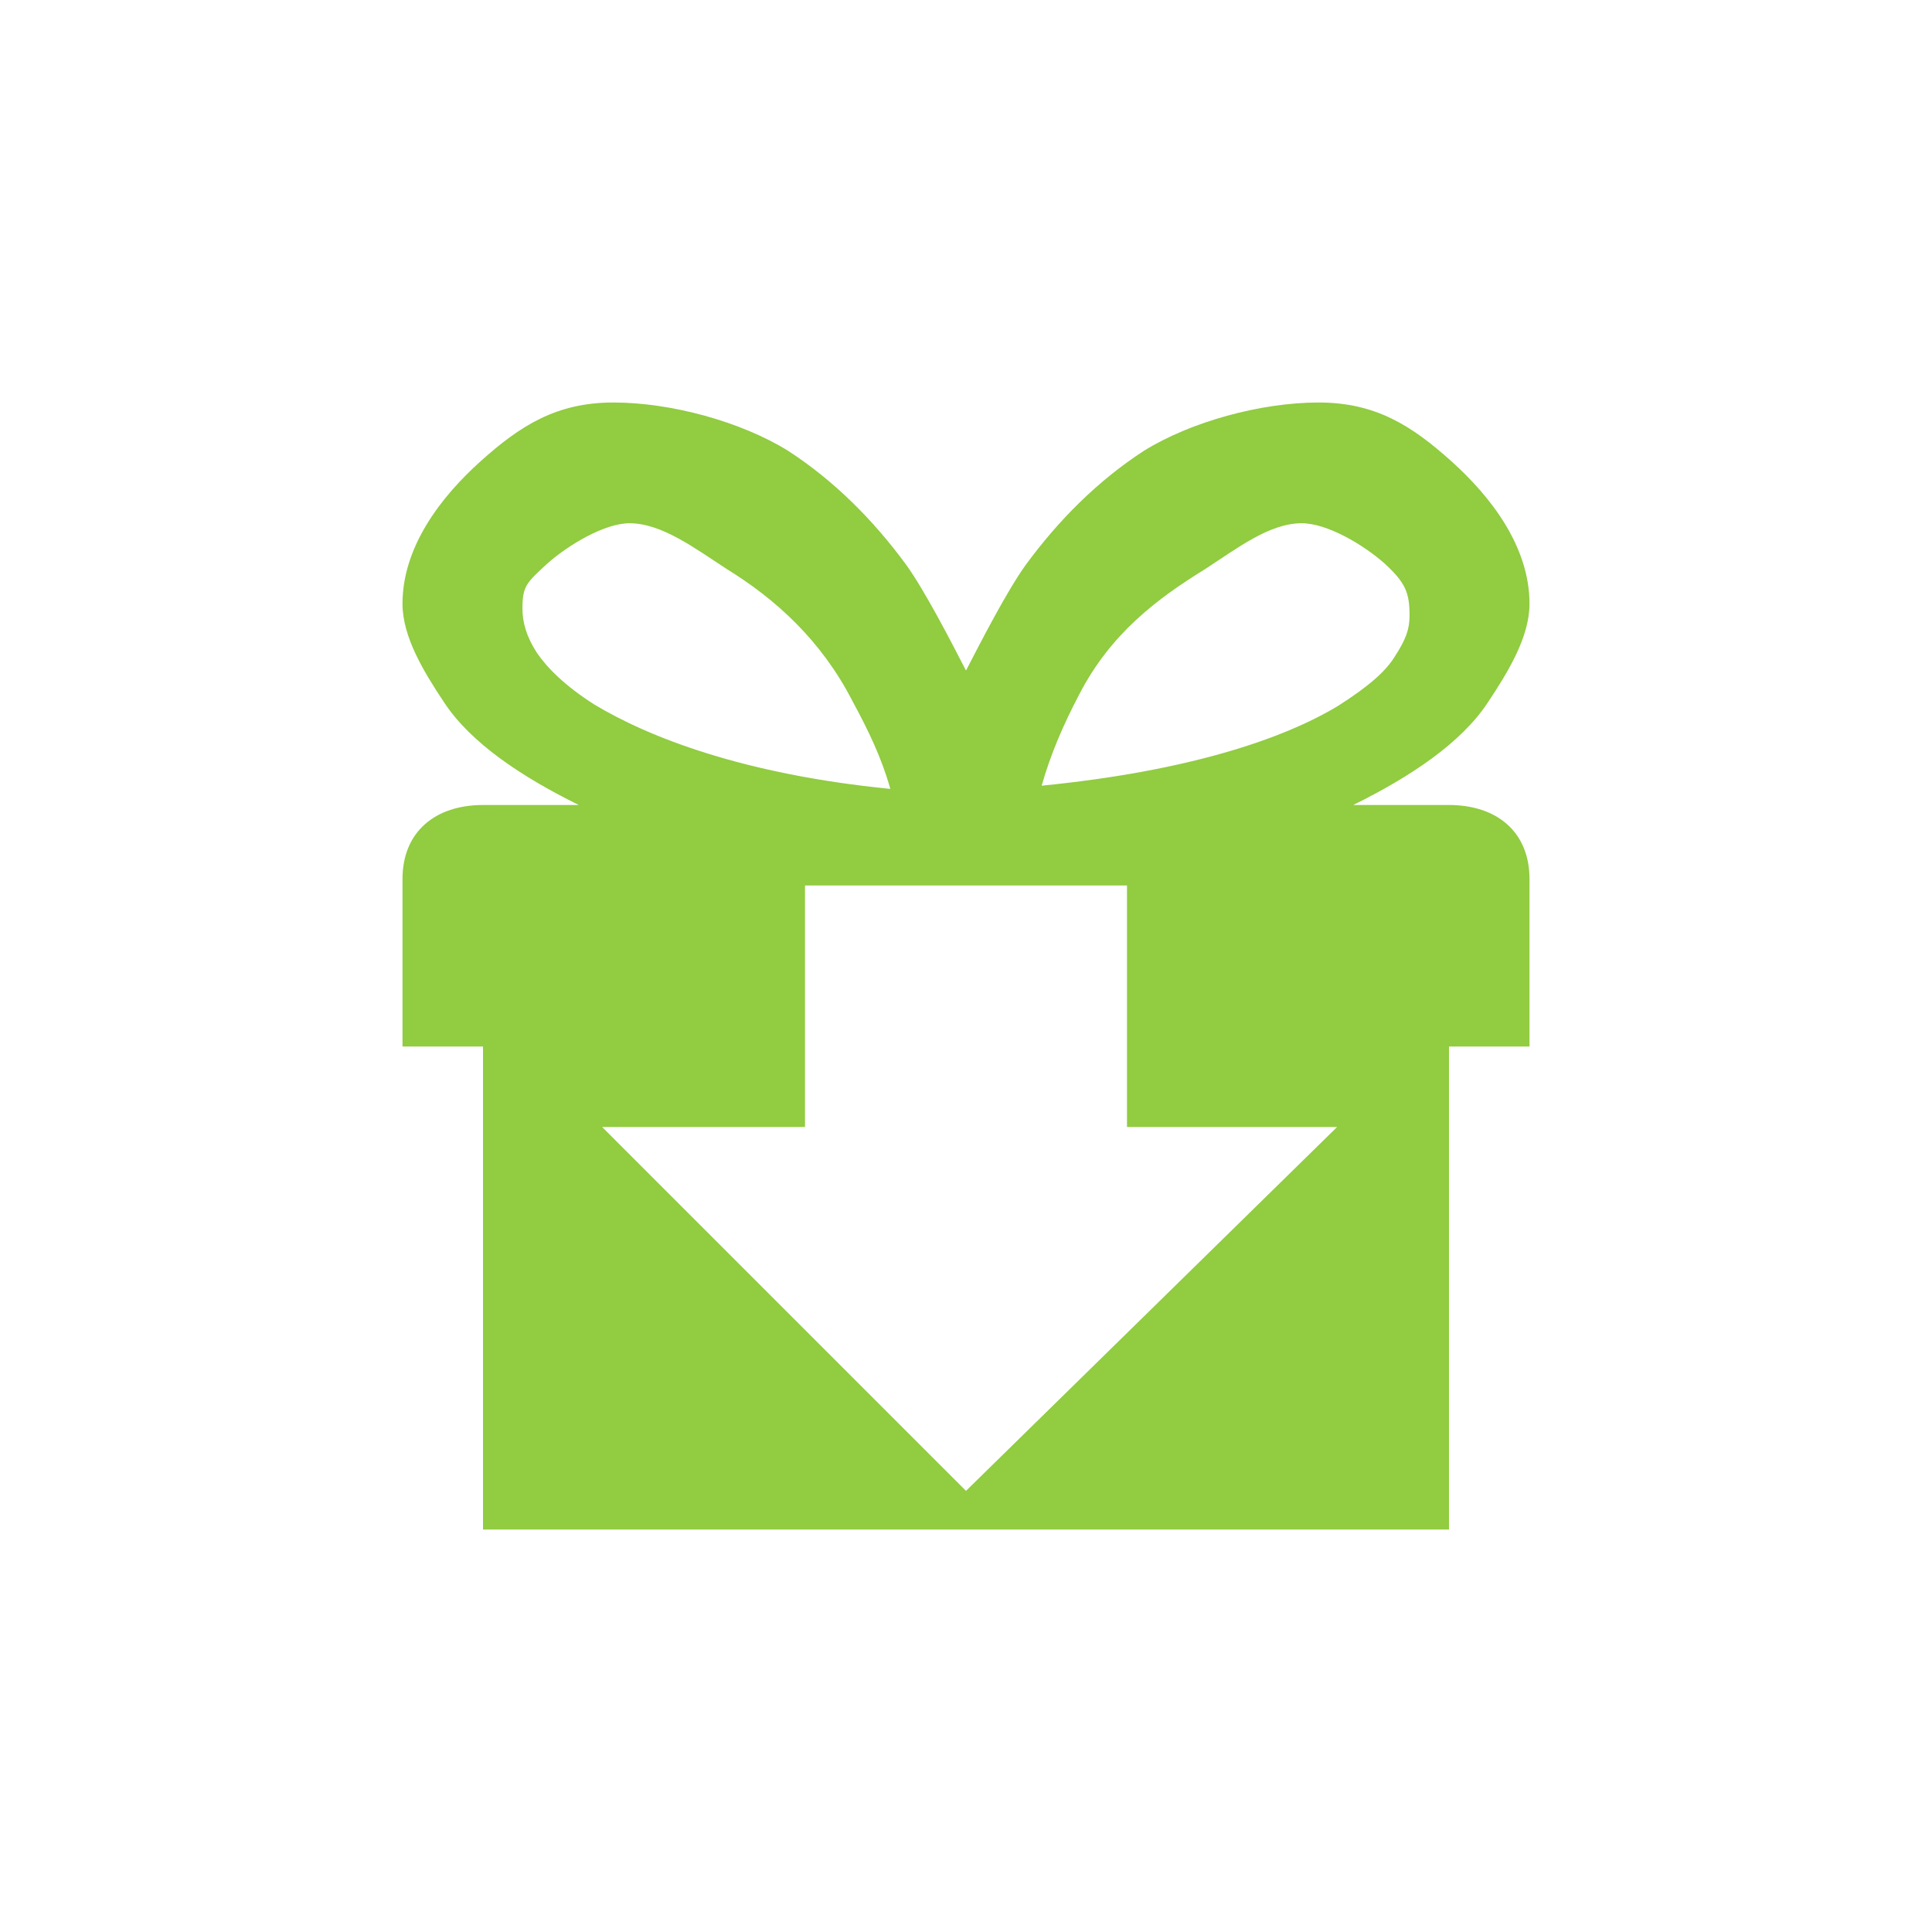
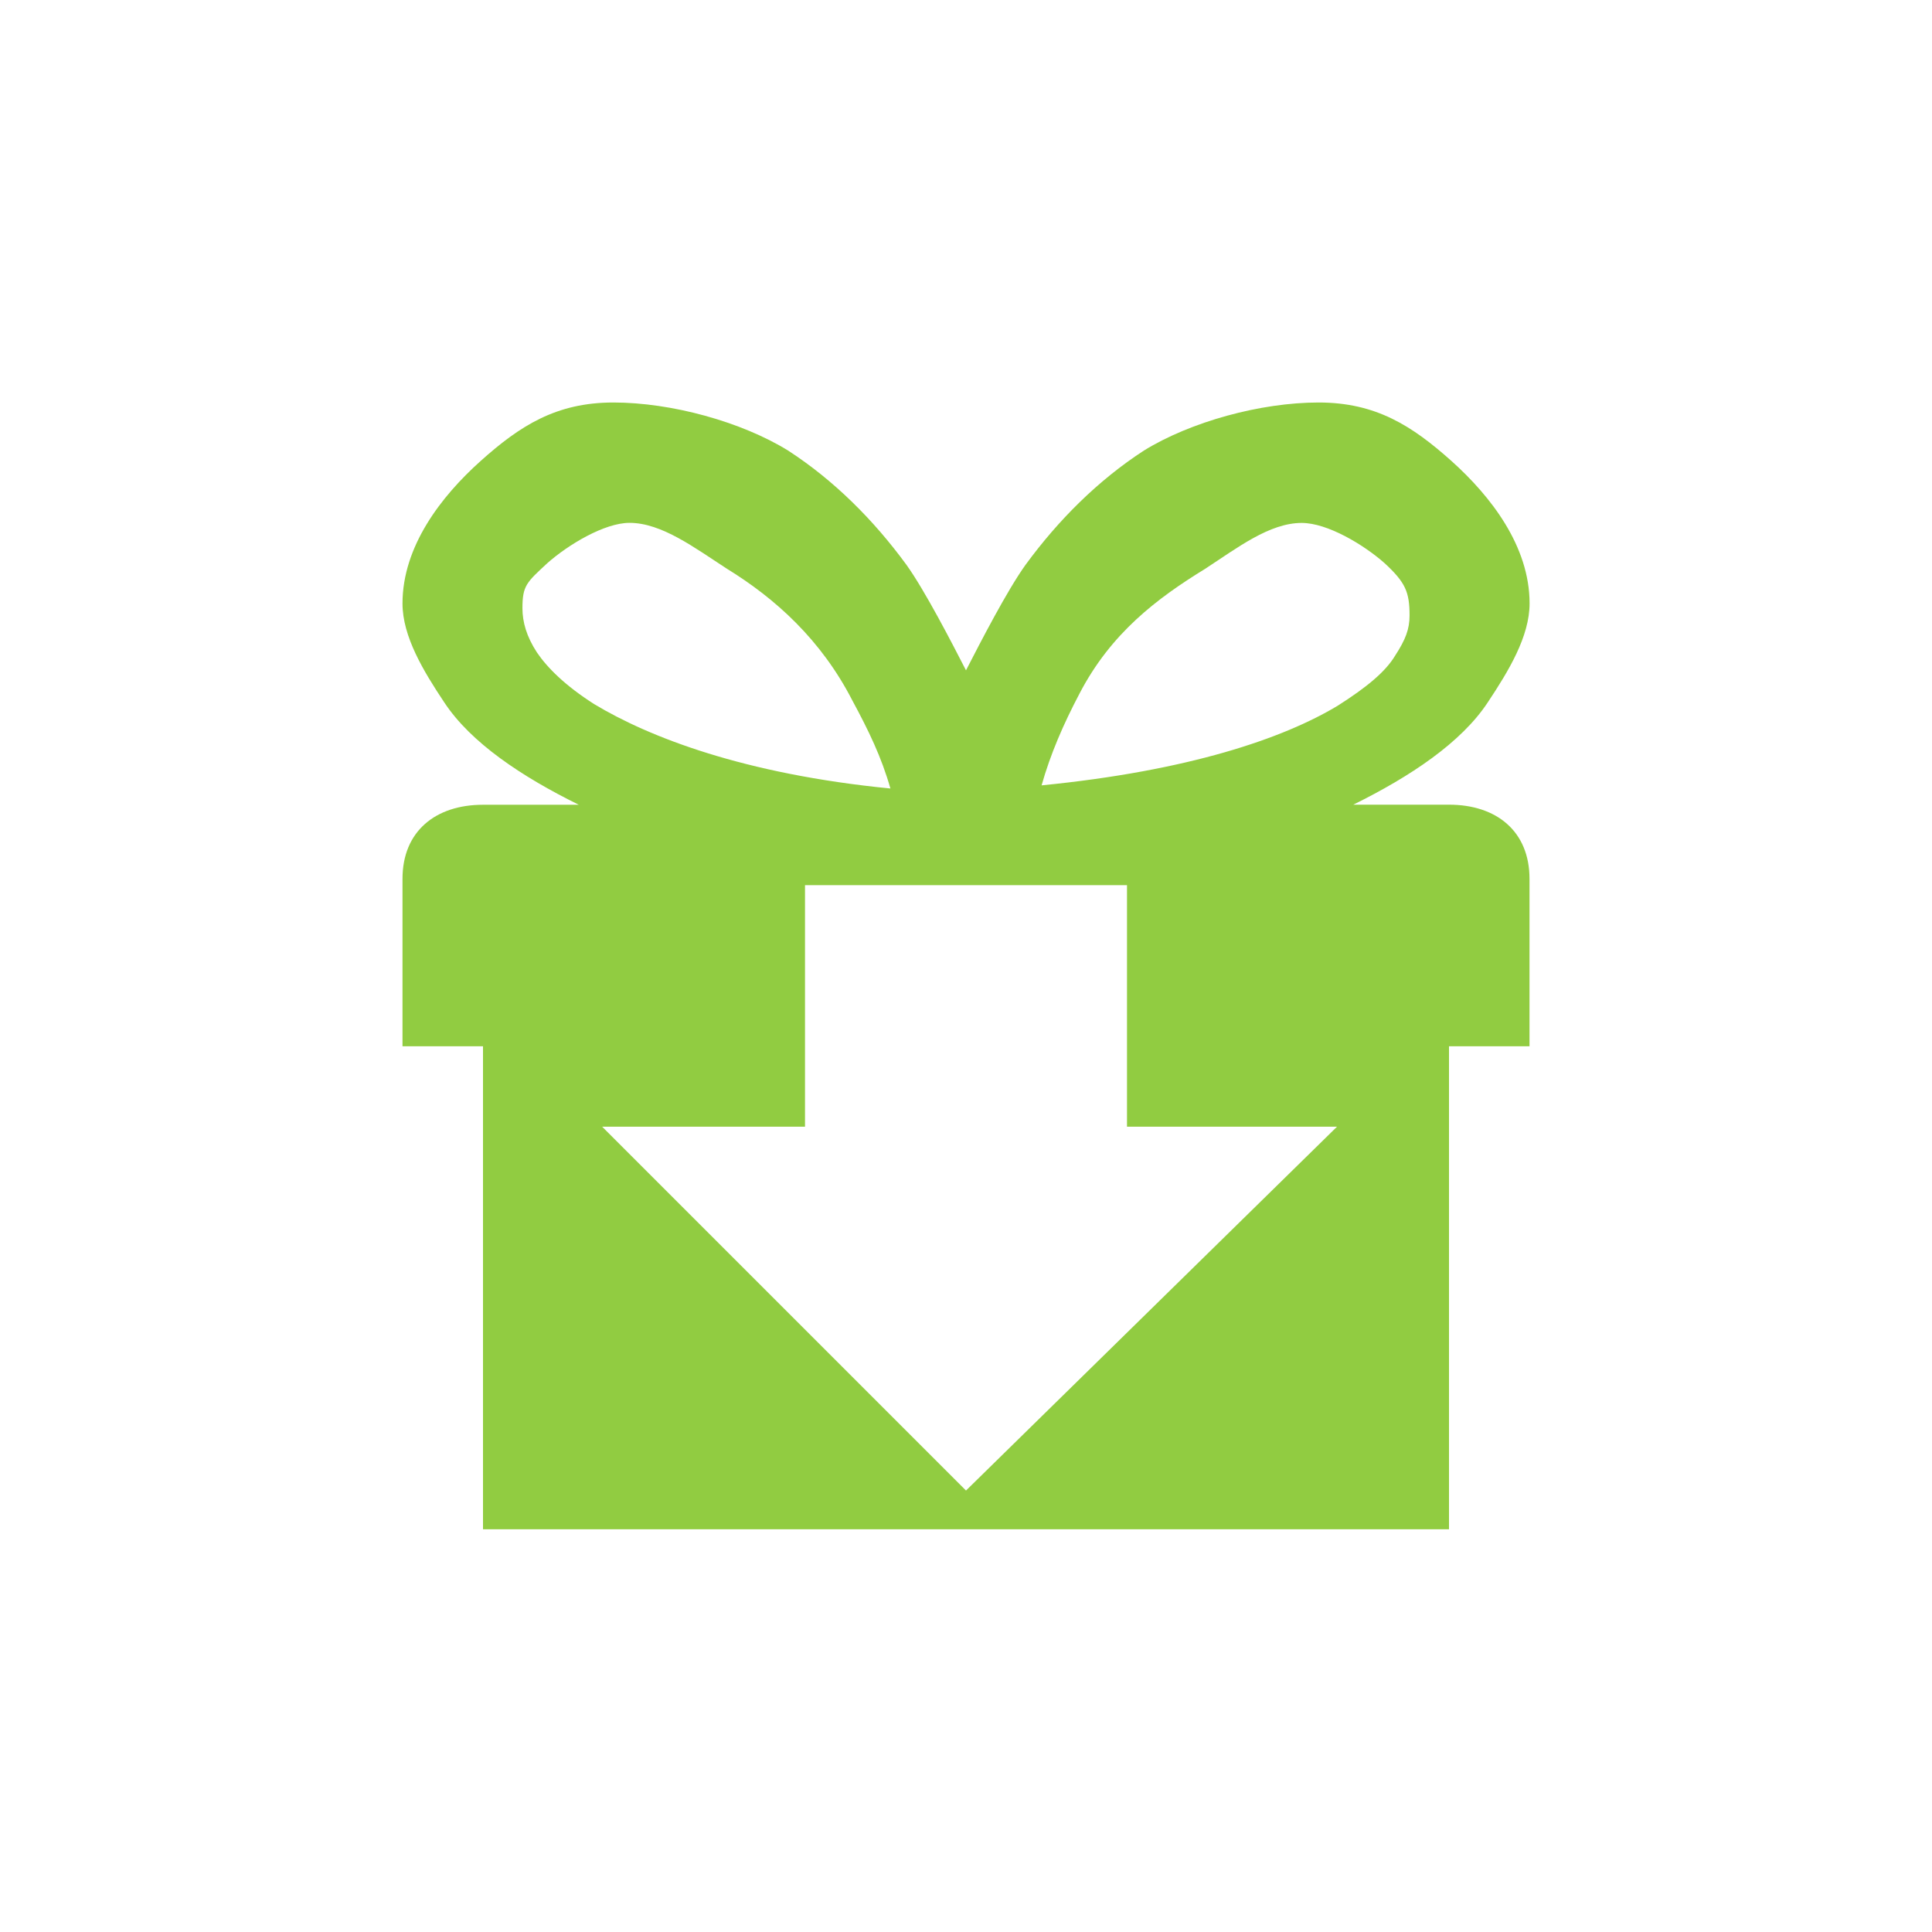
- <svg xmlns="http://www.w3.org/2000/svg" width="24" height="24" viewBox="-12.5 9.5 24 24">
-   <path fill="#91cc41" d="M.44 19.26c.11-.39 .27-.76 .47-1.14c.39-.75 .96-1.18 1.56-1.55c.4-.26 .8-.57 1.2-.57c.32 0 .77 .27 1.03 .5c.26 .24 .31 .36 .31 .65c0 .17-.05 .3-.18 .5c-.12 .2-.35 .39-.71 .62C3.44 18.68 2.26 19.08 .44 19.26zM-5.12 18.25c-.36-.23-.58-.45-.71-.64c-.13-.2-.18-.38-.18-.55c0-.28 .05-.32 .31-.56c.26-.23 .71-.5 1.02-.5c.4 0 .81 .31 1.21 .57c.6 .37 1.17 .88 1.56 1.64c.2 .37 .36 .7 .47 1.09C-3.26 19.12-4.44 18.66-5.12 18.25zM5.5 19.5H4.31c.71-.35 1.34-.77 1.67-1.27c.26-.39 .52-.82 .52-1.23c0-.71-.48-1.33-.97-1.77C5.04 14.79 4.59 14.5 3.88 14.5c-.72 0-1.59 .24-2.17 .6c-.57 .37-1.06 .86-1.47 1.42c-.23 .32-.56 .96-.74 1.31c-.18-.35-.51-.99-.74-1.31c-.41-.56-.9-1.05-1.47-1.42C-3.29 14.74-4.16 14.5-4.88 14.5c-.71 0-1.16 .29-1.65 .73c-.49 .44-.97 1.06-.97 1.77c0 .41 .26 .84 .52 1.23c.33 .5 .96 .92 1.67 1.27H-6.5c-.59 0-1 .33-1 .92v2.08h1v6h12v-6h1v-2.08C6.5 19.83 6.09 19.5 5.5 19.5zM-2.5 20.5h4v3h2.61l-4.61 4.52l-4.52-4.52h2.52V20.5z" />
+ <svg xmlns="http://www.w3.org/2000/svg" version="1.1" width="24" height="24" viewBox="-12.5 9.5 24 24">
+   <path id="gift" fill="#91cc41" d="M0.439,19.256c0.11-0.39,0.271-0.76,0.471-1.14c0.39-0.75,0.96-1.181,1.561-1.55c0.399-0.26,0.799-0.57,1.199-0.57c0.32,0,0.77,0.27,1.03,0.5c0.26,0.24,0.31,0.359,0.31,0.65c0,0.17-0.05,0.3-0.18,0.5c-0.12,0.199-0.35,0.39-0.71,0.619C3.439,18.676,2.26,19.076,0.439,19.256zM-5.12,18.246c-0.36-0.23-0.58-0.45-0.71-0.641c-0.13-0.199-0.18-0.379-0.18-0.549c0-0.281,0.05-0.32,0.31-0.561c0.26-0.23,0.71-0.5,1.02-0.5c0.4,0,0.81,0.311,1.21,0.57c0.6,0.369,1.17,0.88,1.56,1.64c0.2,0.37,0.36,0.7,0.471,1.09C-3.26,19.116-4.44,18.656-5.12,18.246zM5.5,19.496H4.311c0.709-0.35,1.34-0.77,1.67-1.27c0.26-0.391,0.52-0.82,0.52-1.23c0-0.71-0.48-1.33-0.971-1.77C5.04,14.788,4.59,14.5,3.88,14.5c-0.72,0-1.59,0.239-2.17,0.597c-0.569,0.37-1.06,0.859-1.47,1.419c-0.23,0.32-0.56,0.961-0.74,1.311c-0.18-0.35-0.51-0.99-0.74-1.311c-0.41-0.56-0.9-1.049-1.47-1.419C-3.29,14.739-4.16,14.5-4.88,14.5c-0.71,0-1.16,0.288-1.65,0.727c-0.49,0.439-0.97,1.06-0.97,1.77c0,0.41,0.26,0.84,0.52,1.23c0.33,0.5,0.96,0.92,1.67,1.27H-6.5c-0.59,0-1,0.33-1,0.92v2.08h1v6h12v-6h1v-2.08C6.5,19.826,6.09,19.496,5.5,19.496zM-2.5,20.496h4v3h2.609l-4.609,4.52l-4.52-4.52h2.52V20.496z" />
</svg>
